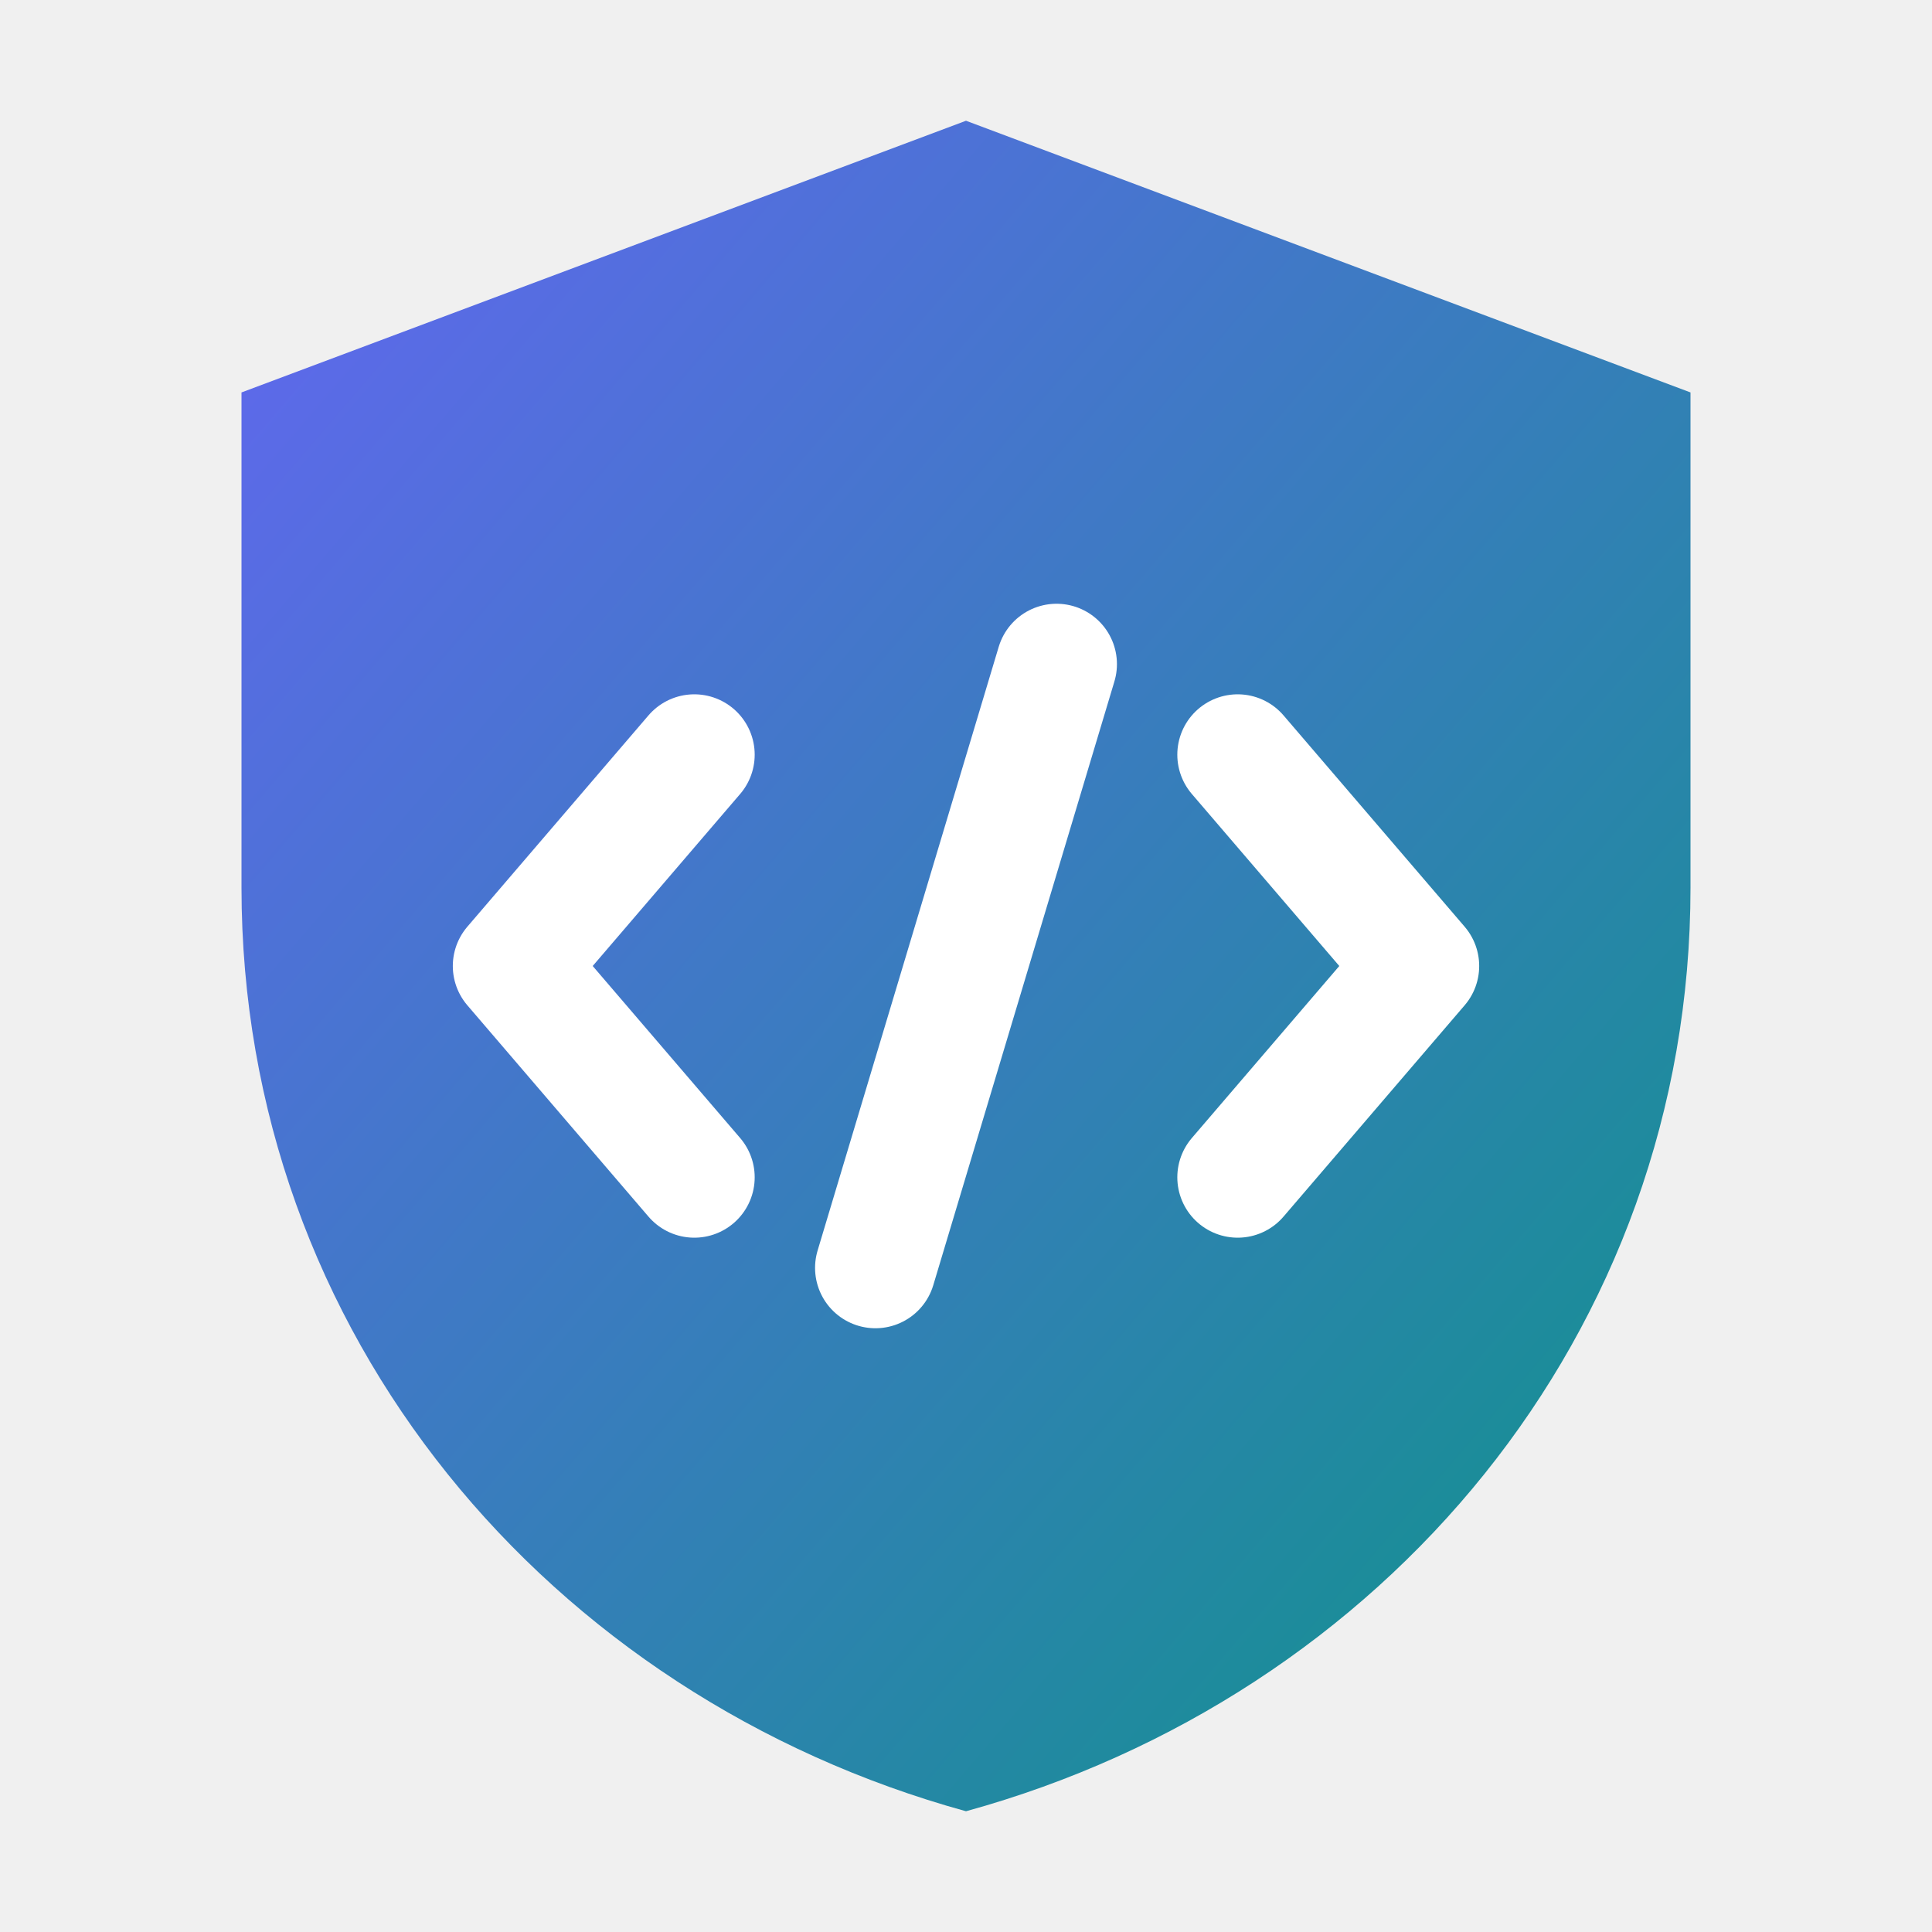
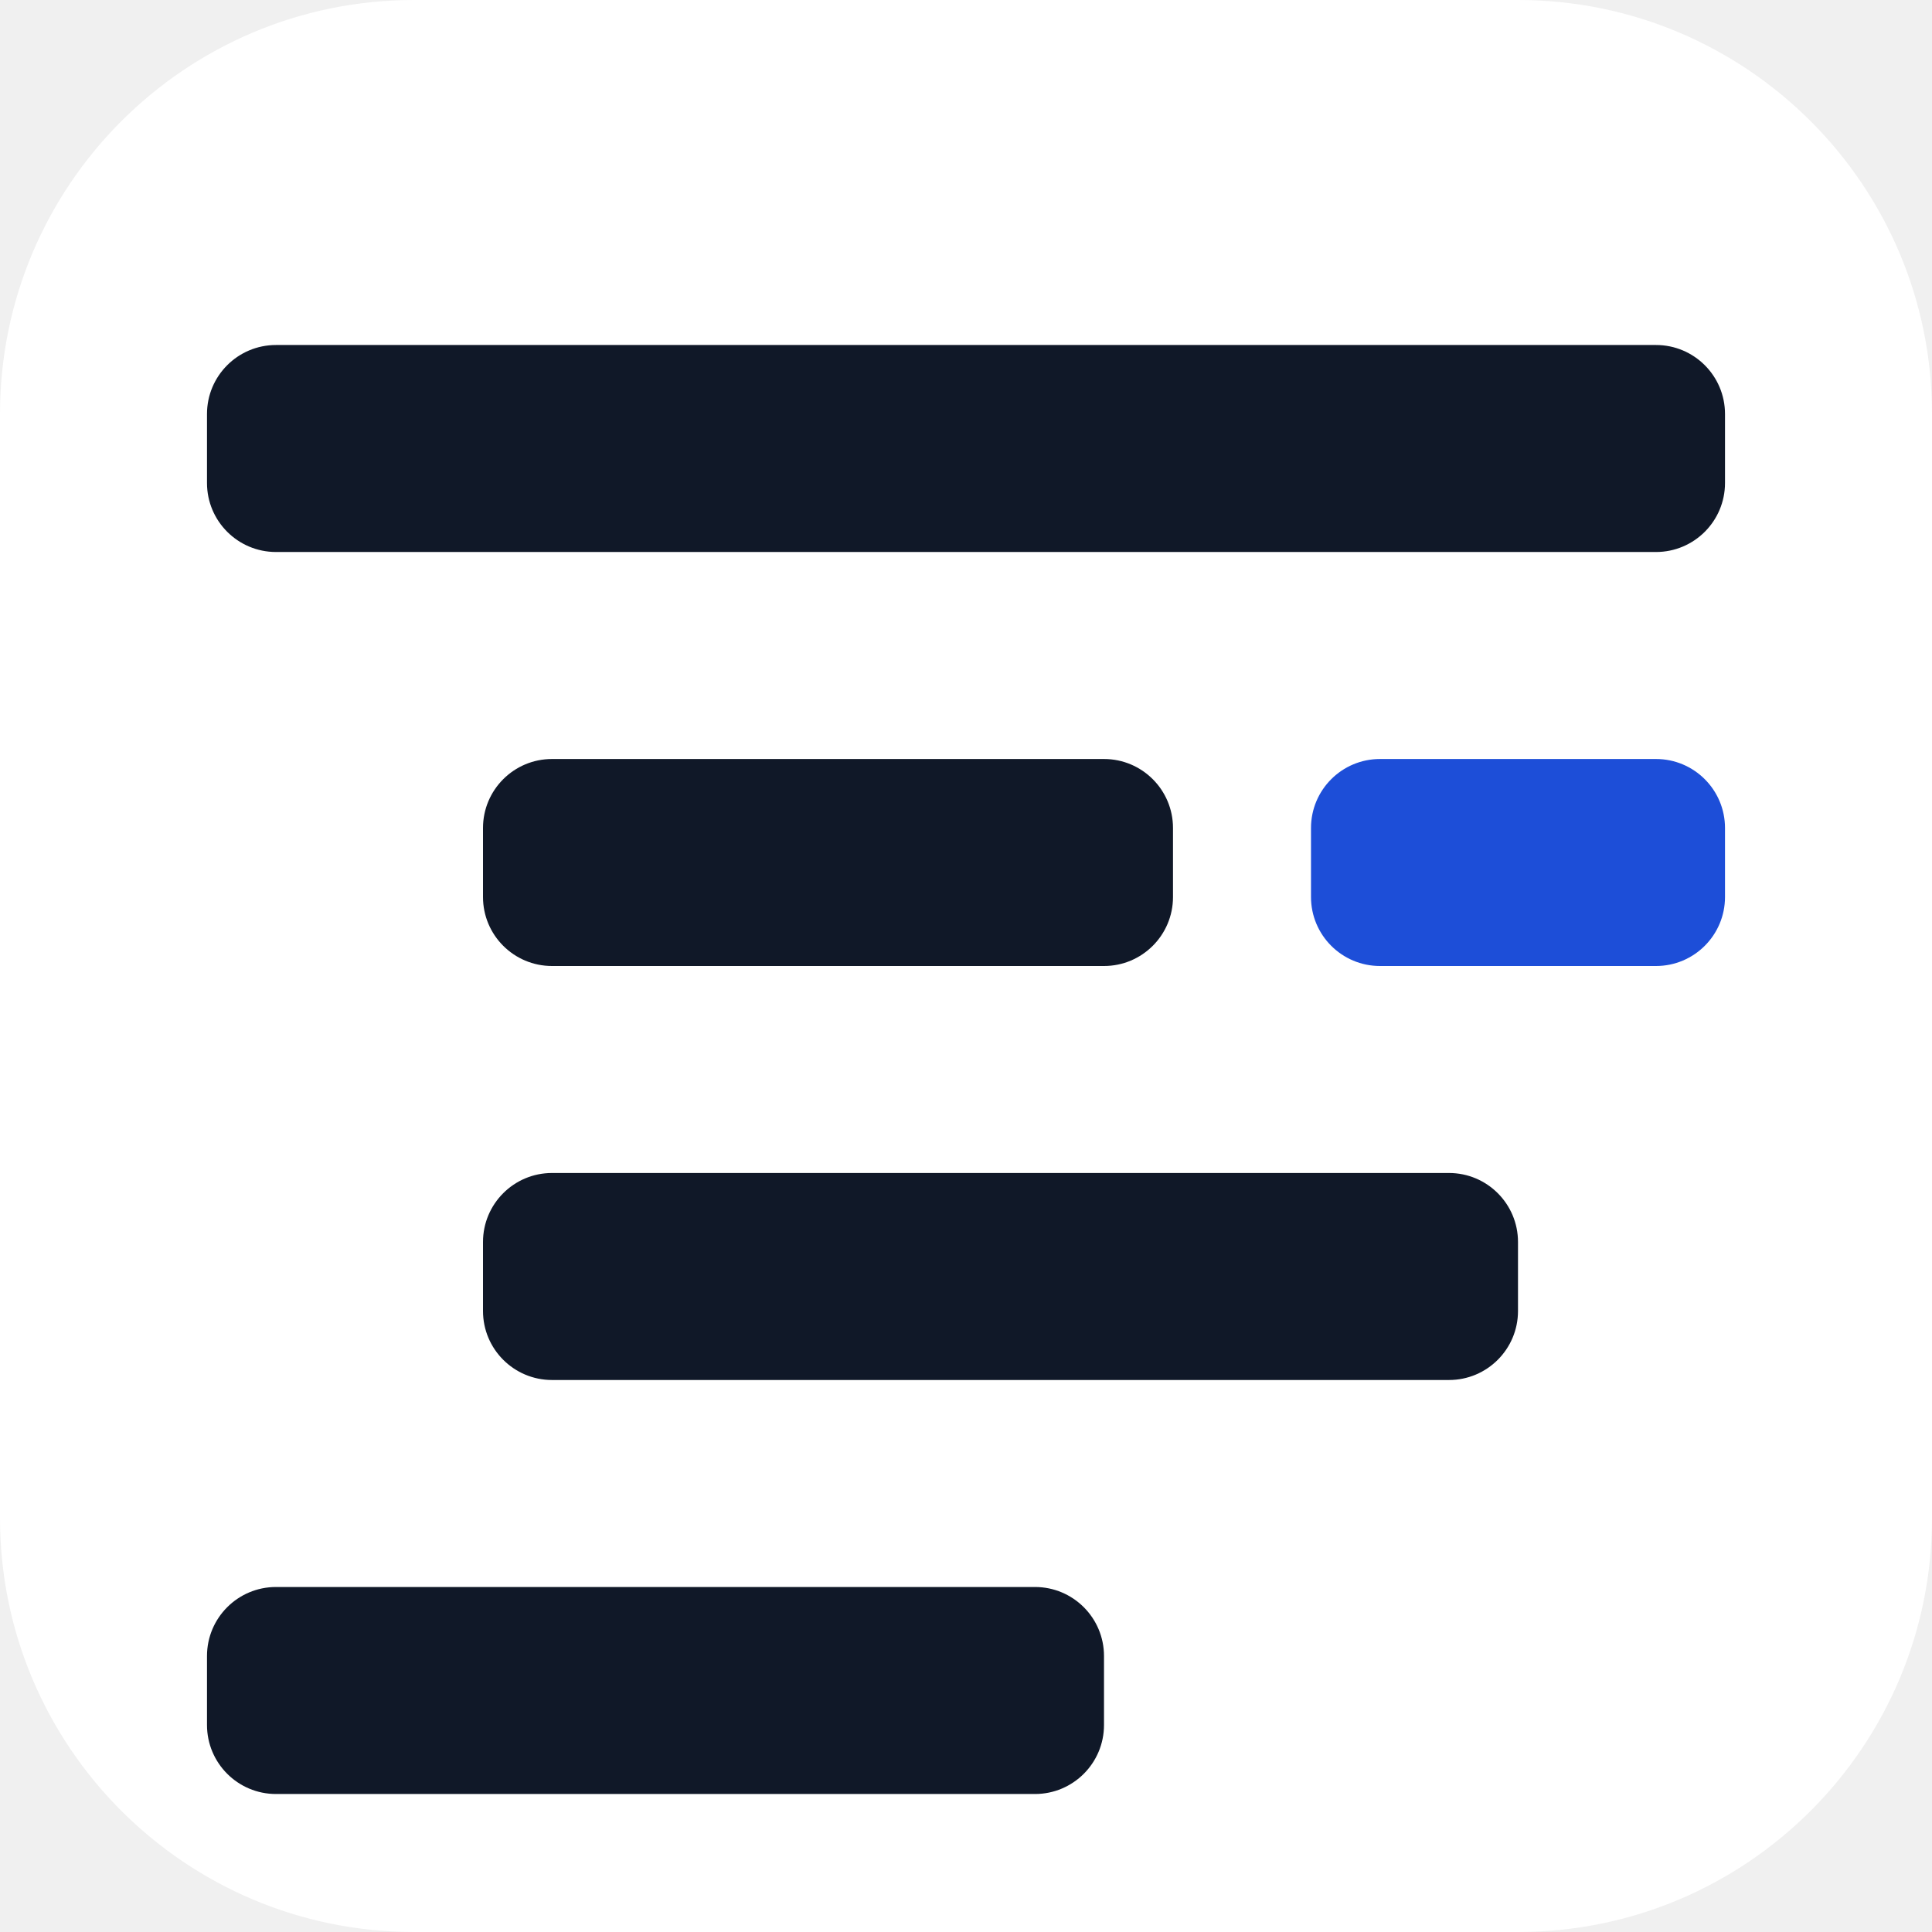
- <svg xmlns="http://www.w3.org/2000/svg" viewBox="0 0 32 32">
-   <defs>
-     <linearGradient id="g" x1="0" y1="0" x2="1" y2="1">
-       <stop offset="0" stop-color="#6366f1" />
-       <stop offset="1" stop-color="#0d9488" />
-     </linearGradient>
-   </defs>
-   <path d="M16 2 4 6.5v8.2c0 7.4 5.1 13.4 12 15.3 6.9-1.9 12-7.9 12-15.3V6.5L16 2z" fill="url(#g)" />
-   <path d="m11.5 12.5-3 3.5 3 3.5M20.5 12.5l3 3.5-3 3.5M17.5 11l-3 10" fill="none" stroke="#fff" stroke-width="2" stroke-linecap="round" stroke-linejoin="round" />
+ <svg xmlns="http://www.w3.org/2000/svg" viewBox="0 0 28 28">
+   <rect width="28" height="28" rx="6" fill="#FFFFFF" />
+   <rect x="3" y="5" width="22" height="3" rx="1" fill="#101828" />
+   <rect x="7" y="11" width="10" height="3" rx="1" fill="#101828" />
+   <rect x="19" y="11" width="6" height="3" rx="1" fill="#1D4ED8" />
+   <rect x="7" y="17" width="15" height="3" rx="1" fill="#101828" />
+   <rect x="3" y="23" width="13" height="3" rx="1" fill="#101828" />
</svg>
